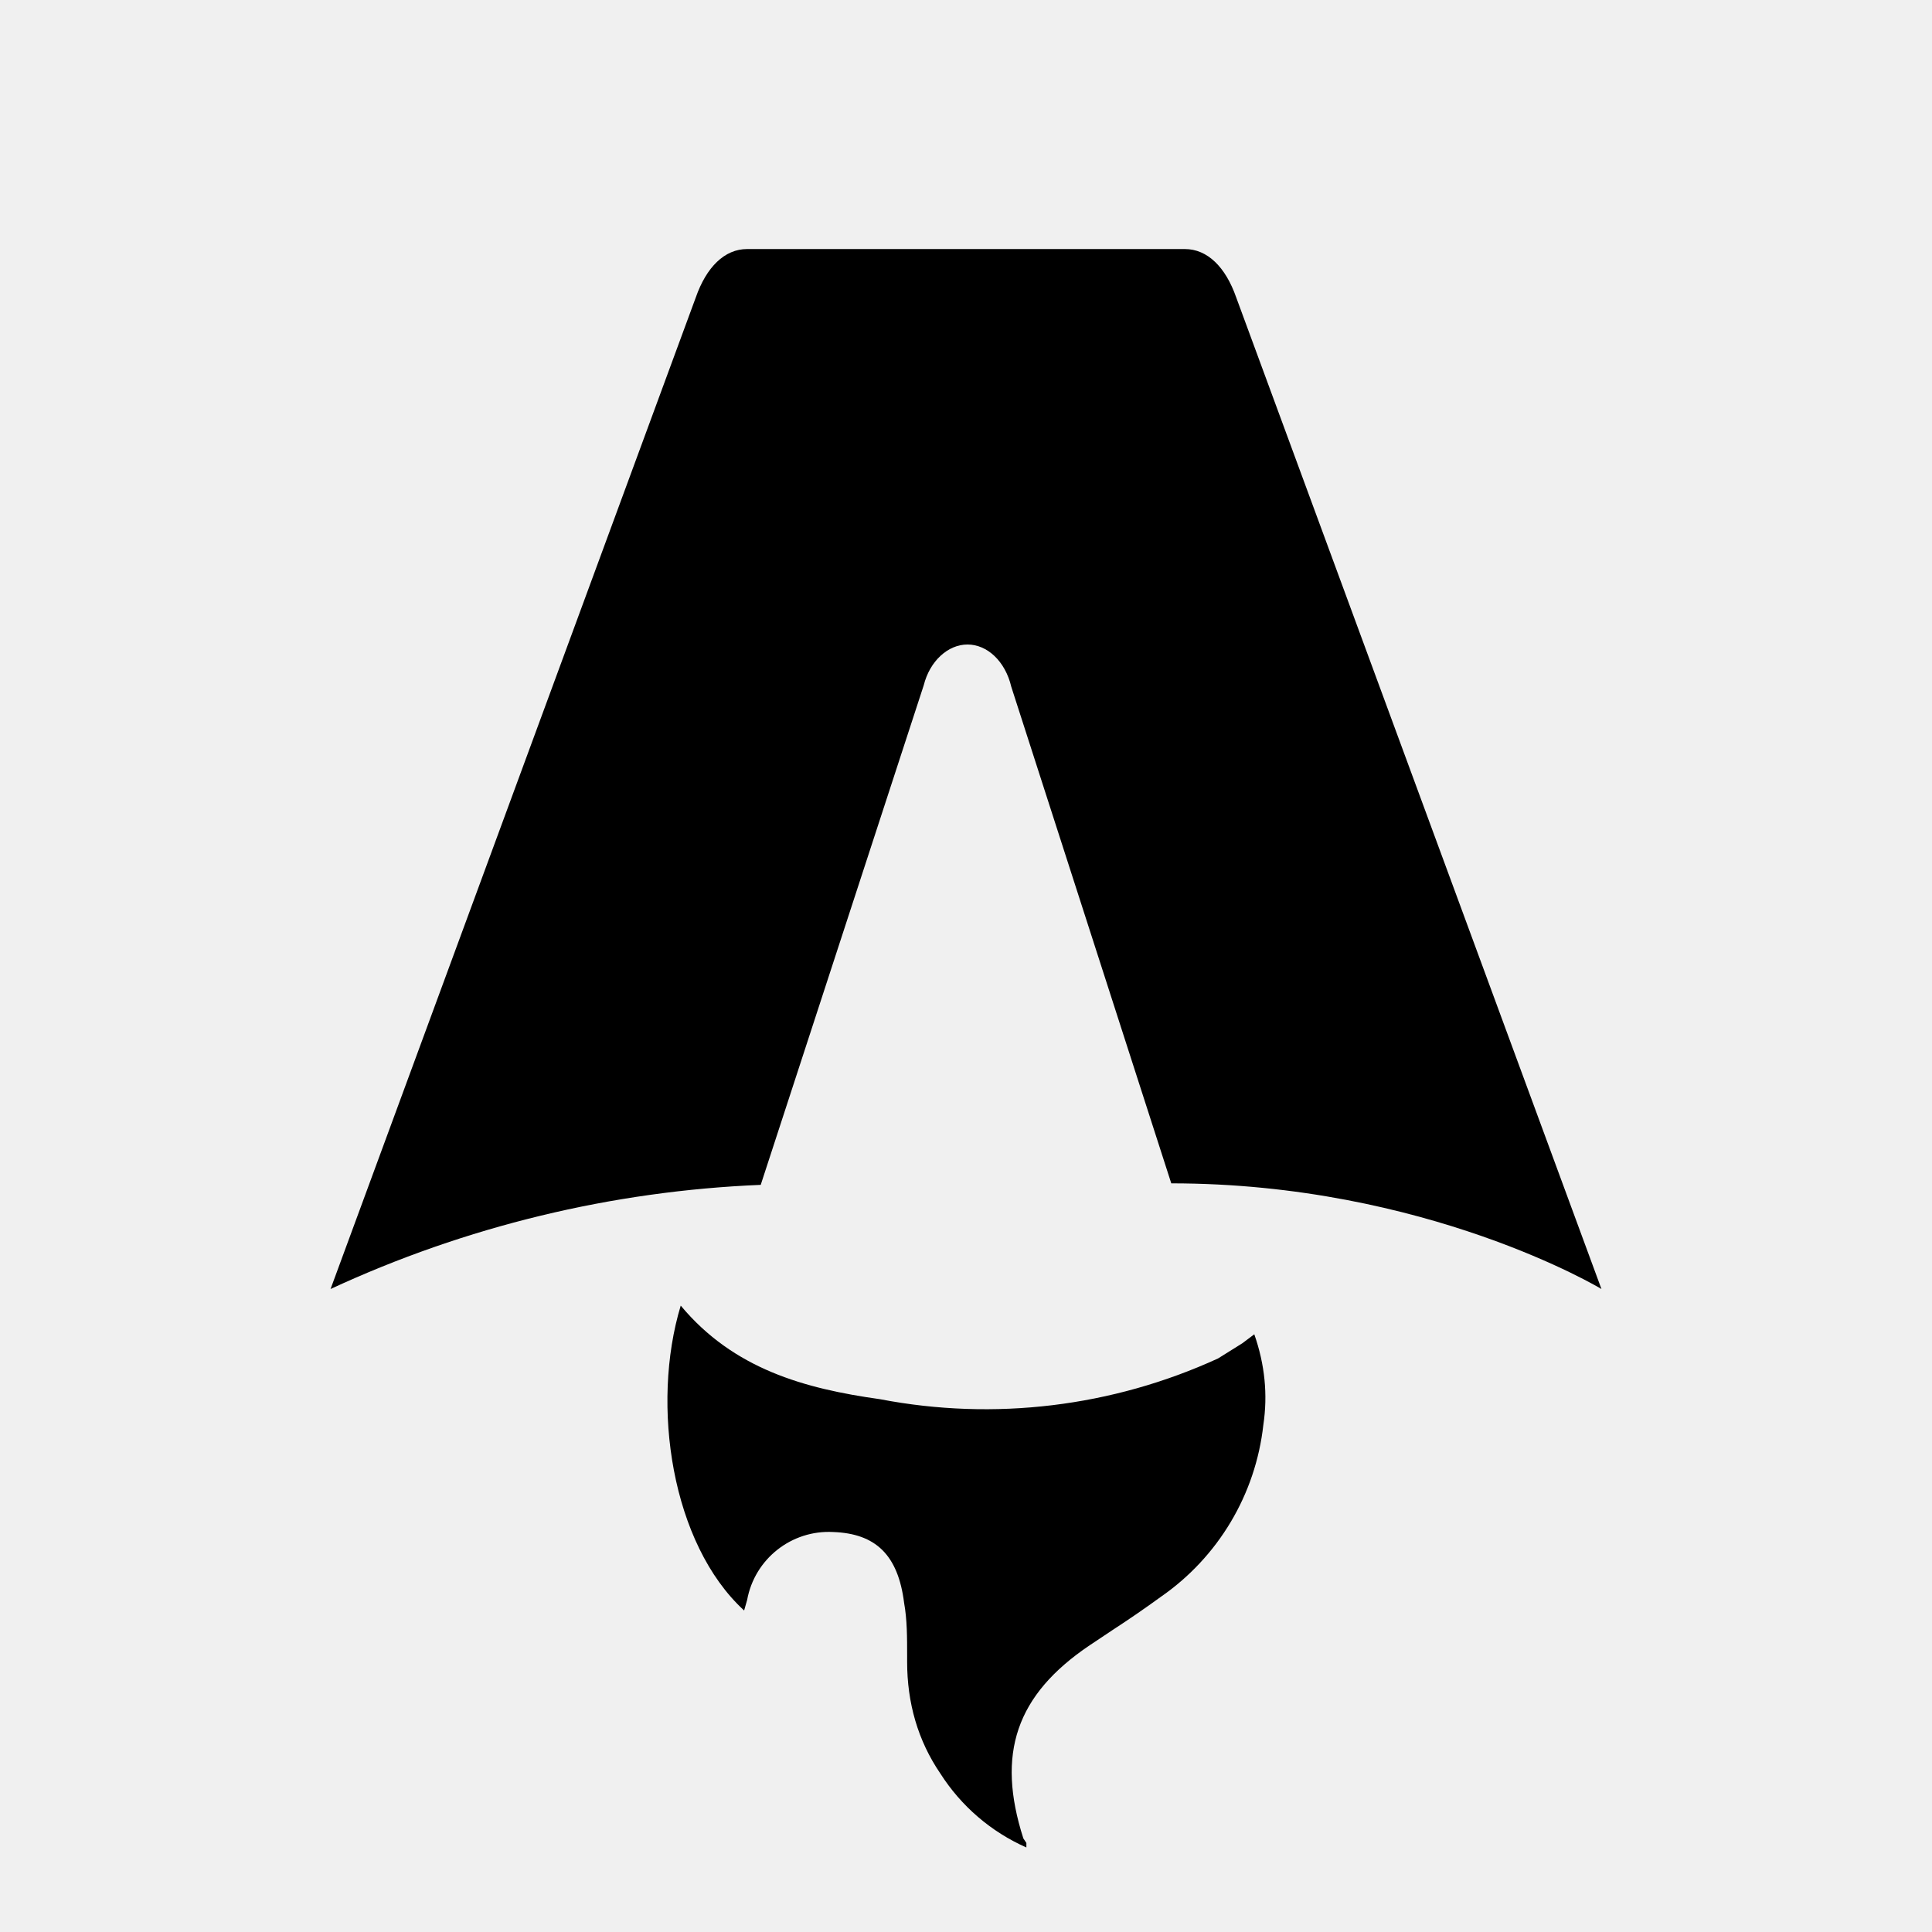
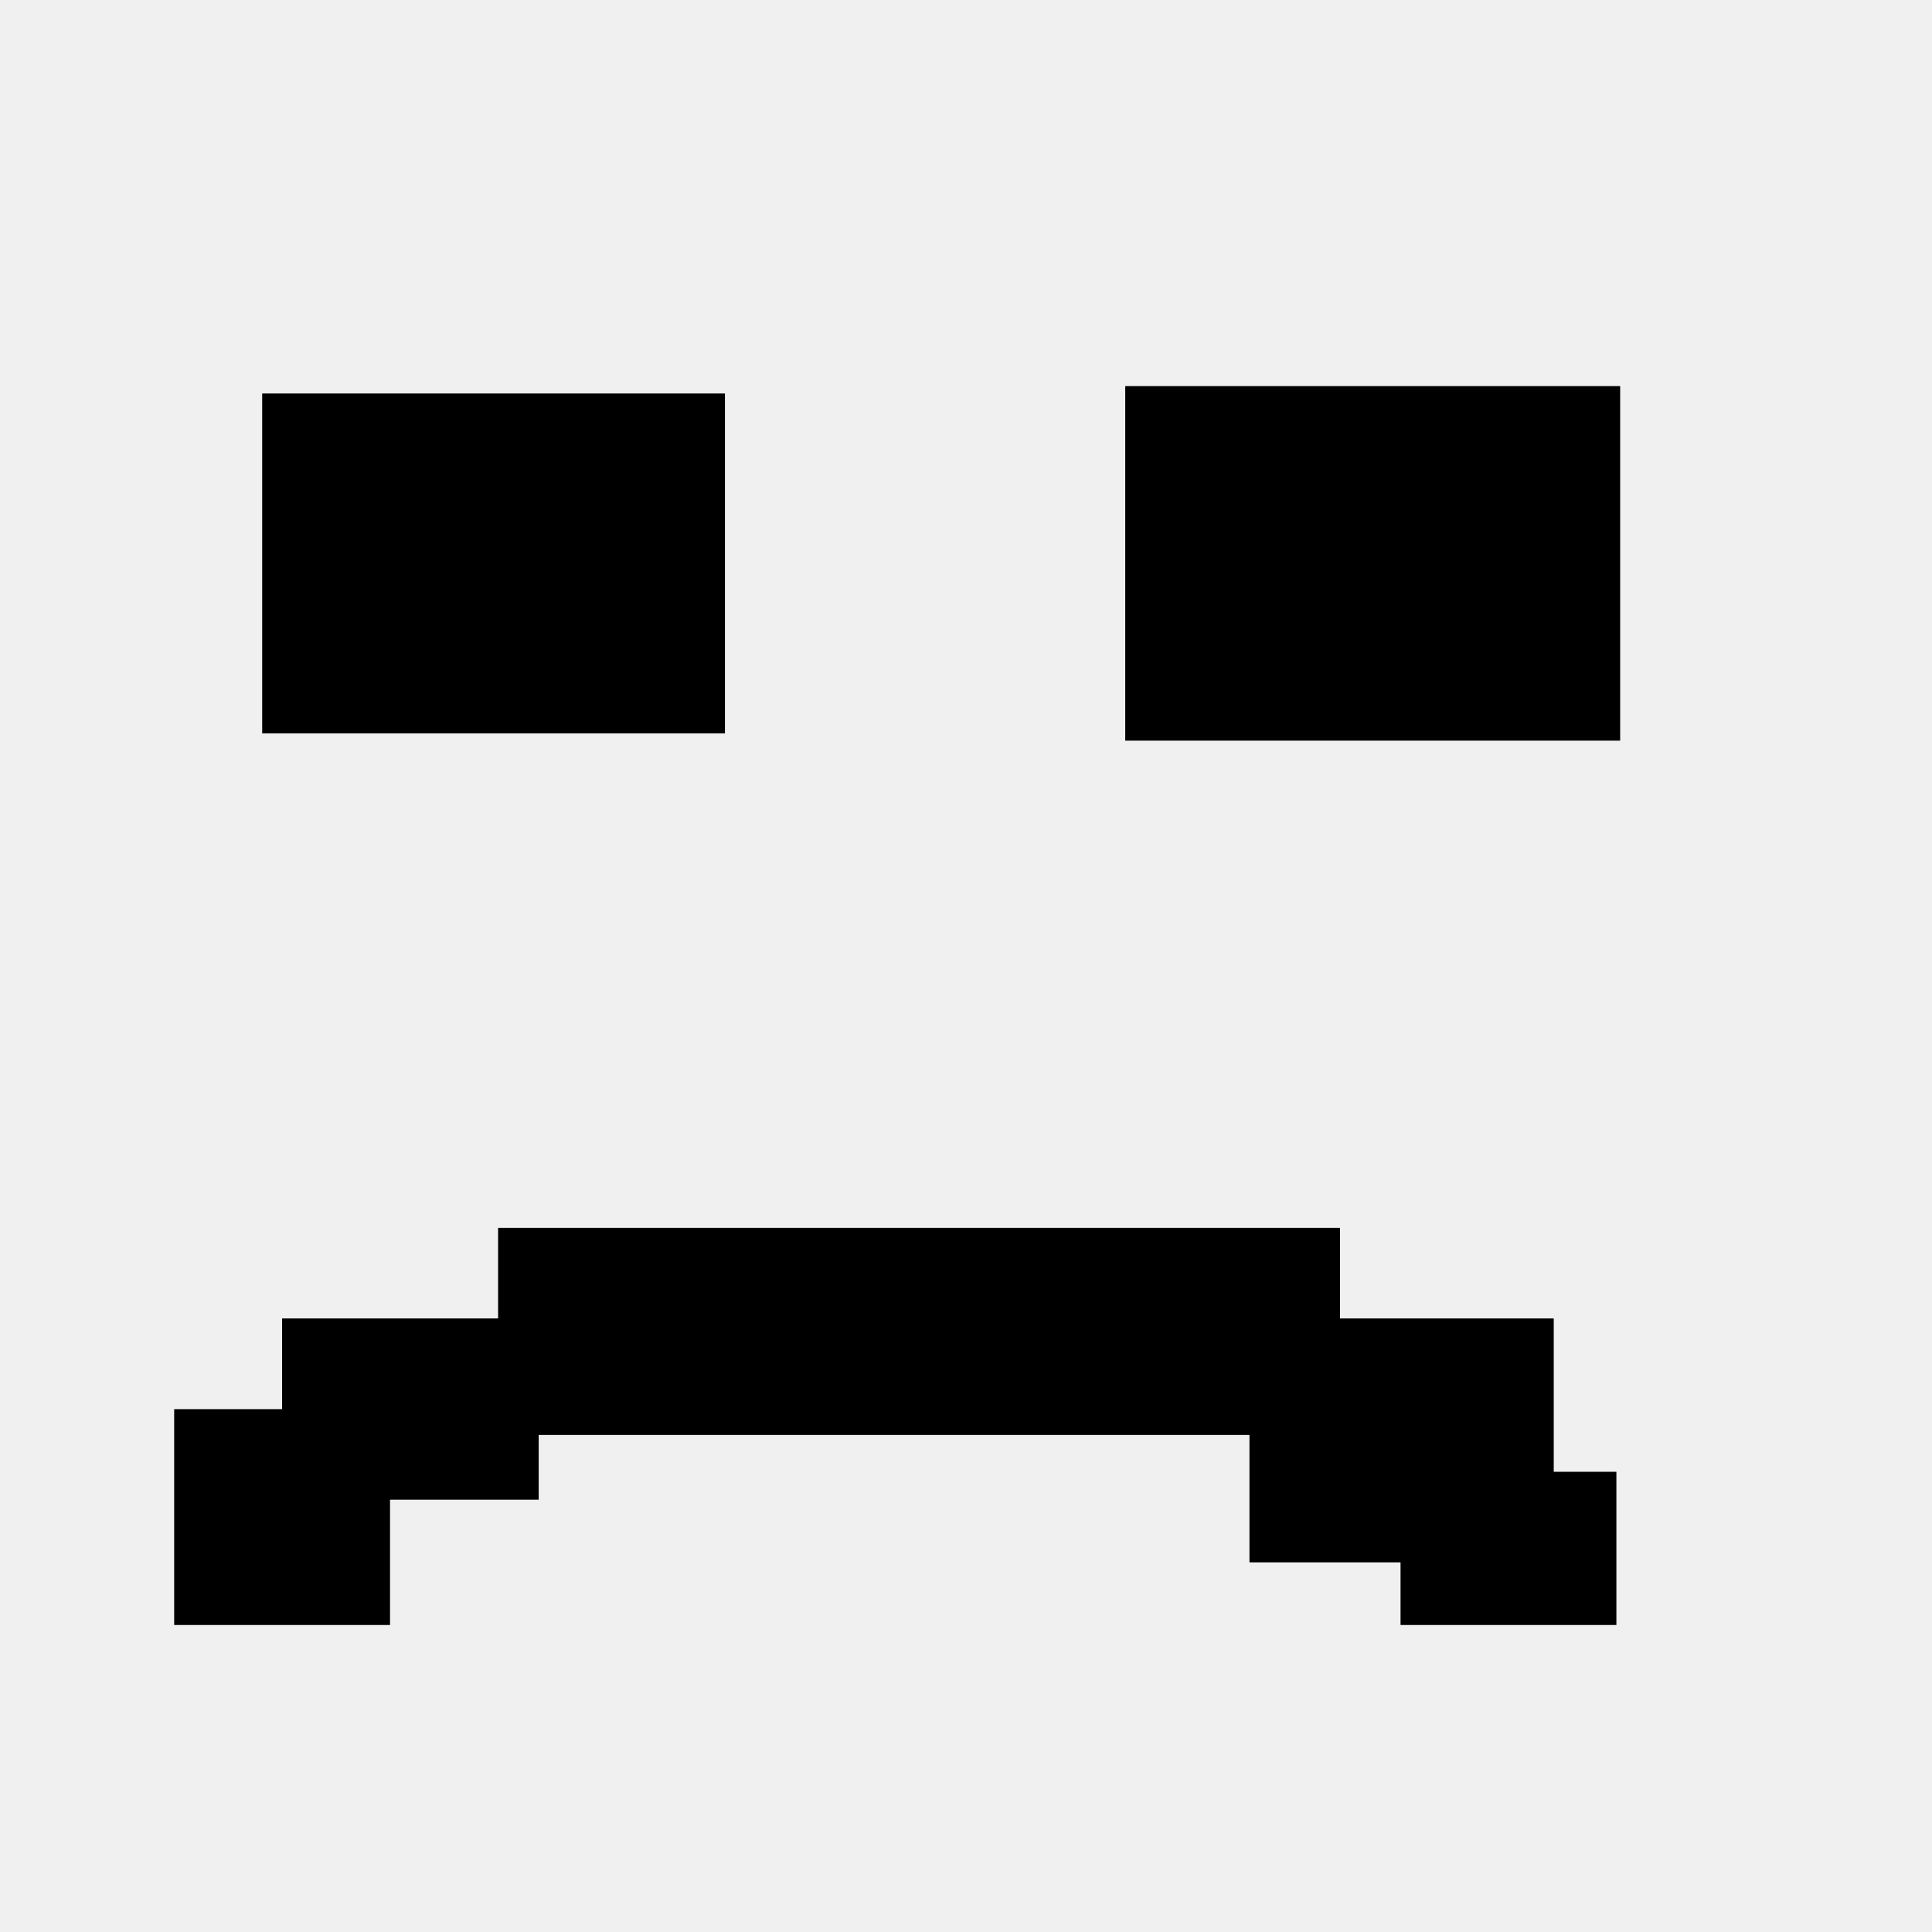
- <svg xmlns="http://www.w3.org/2000/svg" fill="none" viewBox="0 0 128 128">
-   <path d="M50.4 78.5a75.1 75.1 0 0 0-28.5 6.9l24.2-65.7c.7-2 1.9-3.2 3.4-3.2h29c1.5 0 2.7 1.2 3.4 3.2l24.2 65.7s-11.6-7-28.5-7L67 45.5c-.4-1.7-1.6-2.8-2.9-2.8-1.3 0-2.5 1.1-2.9 2.7L50.4 78.5Zm-1.1 28.2Zm-4.2-20.2c-2 6.6-.6 15.8 4.2 20.2a17.5 17.5 0 0 1 .2-.7 5.5 5.5 0 0 1 5.7-4.5c2.8.1 4.3 1.5 4.7 4.7.2 1.1.2 2.3.2 3.5v.4c0 2.7.7 5.2 2.2 7.4a13 13 0 0 0 5.7 4.9v-.3l-.2-.3c-1.8-5.6-.5-9.5 4.4-12.8l1.5-1a73 73 0 0 0 3.2-2.2 16 16 0 0 0 6.8-11.4c.3-2 .1-4-.6-6l-.8.6-1.6 1a37 37 0 0 1-22.4 2.7c-5-.7-9.7-2-13.2-6.2Z" />
-   <style>
-         path { fill: #000; }
-         @media (prefers-color-scheme: dark) {
-             path { fill: #FFF; }
-         }
+ <svg xmlns="http://www.w3.org/2000/svg" id="Layer_1" version="1.1" viewBox="0 0 128 128">
+   <defs>
+     <style>
+       .st0, .st1 {
+         stroke: #000;
+         stroke-miterlimit: 10;
+       }
+ 
+       .st1 {
+         stroke-width: 6px;
+       }
    </style>
+   </defs>
+   <rect class="st0" x="17.87" y="26.57" width="29.66" height="21.52" />
+   <rect class="st0" x="75.05" y="26.08" width="31.79" height="22.49" />
+   <rect class="st1" x="14.54" y="96.36" width="8.3" height="8.3" />
+   <rect class="st1" x="21.69" y="90.35" width="11" height="6.01" />
+   <rect class="st1" x="95.79" y="100.51" width="8.3" height="4.15" />
+   <rect class="st1" x="85.78" y="90.35" width="14.16" height="10.16" />
+   <rect class="st1" x="36" y="84.35" width="49.78" height="7.72" />
</svg>
